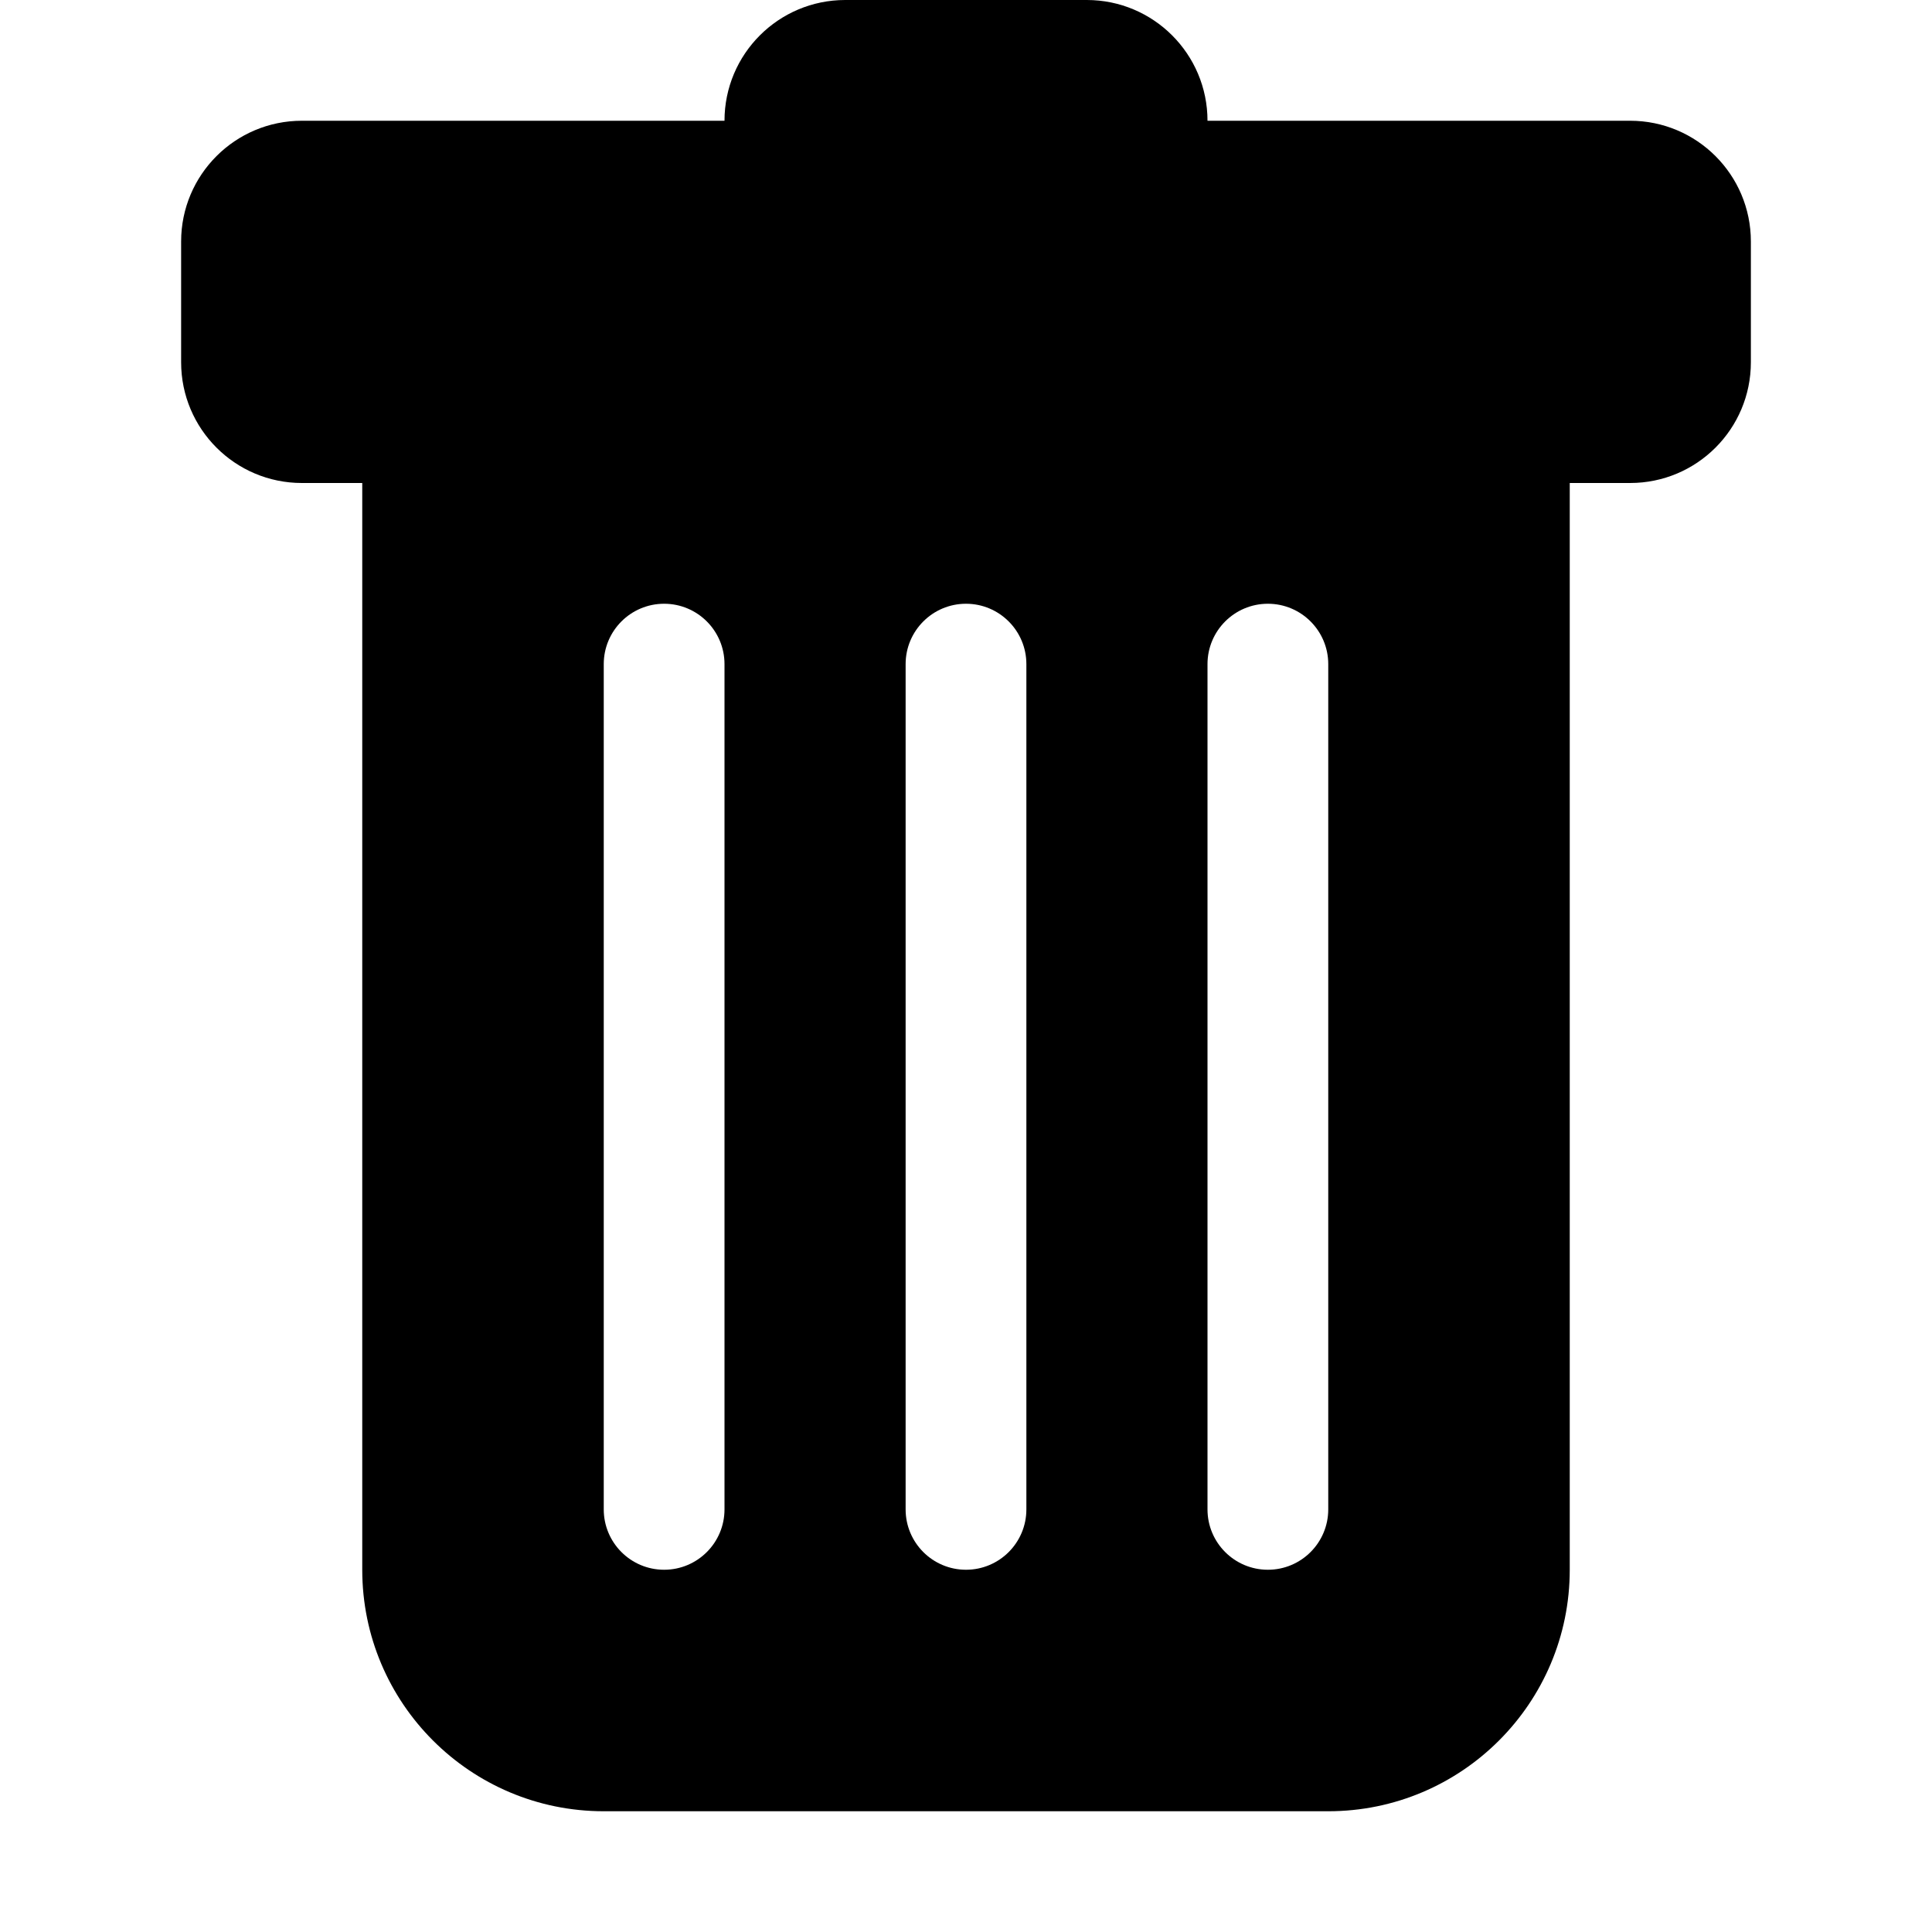
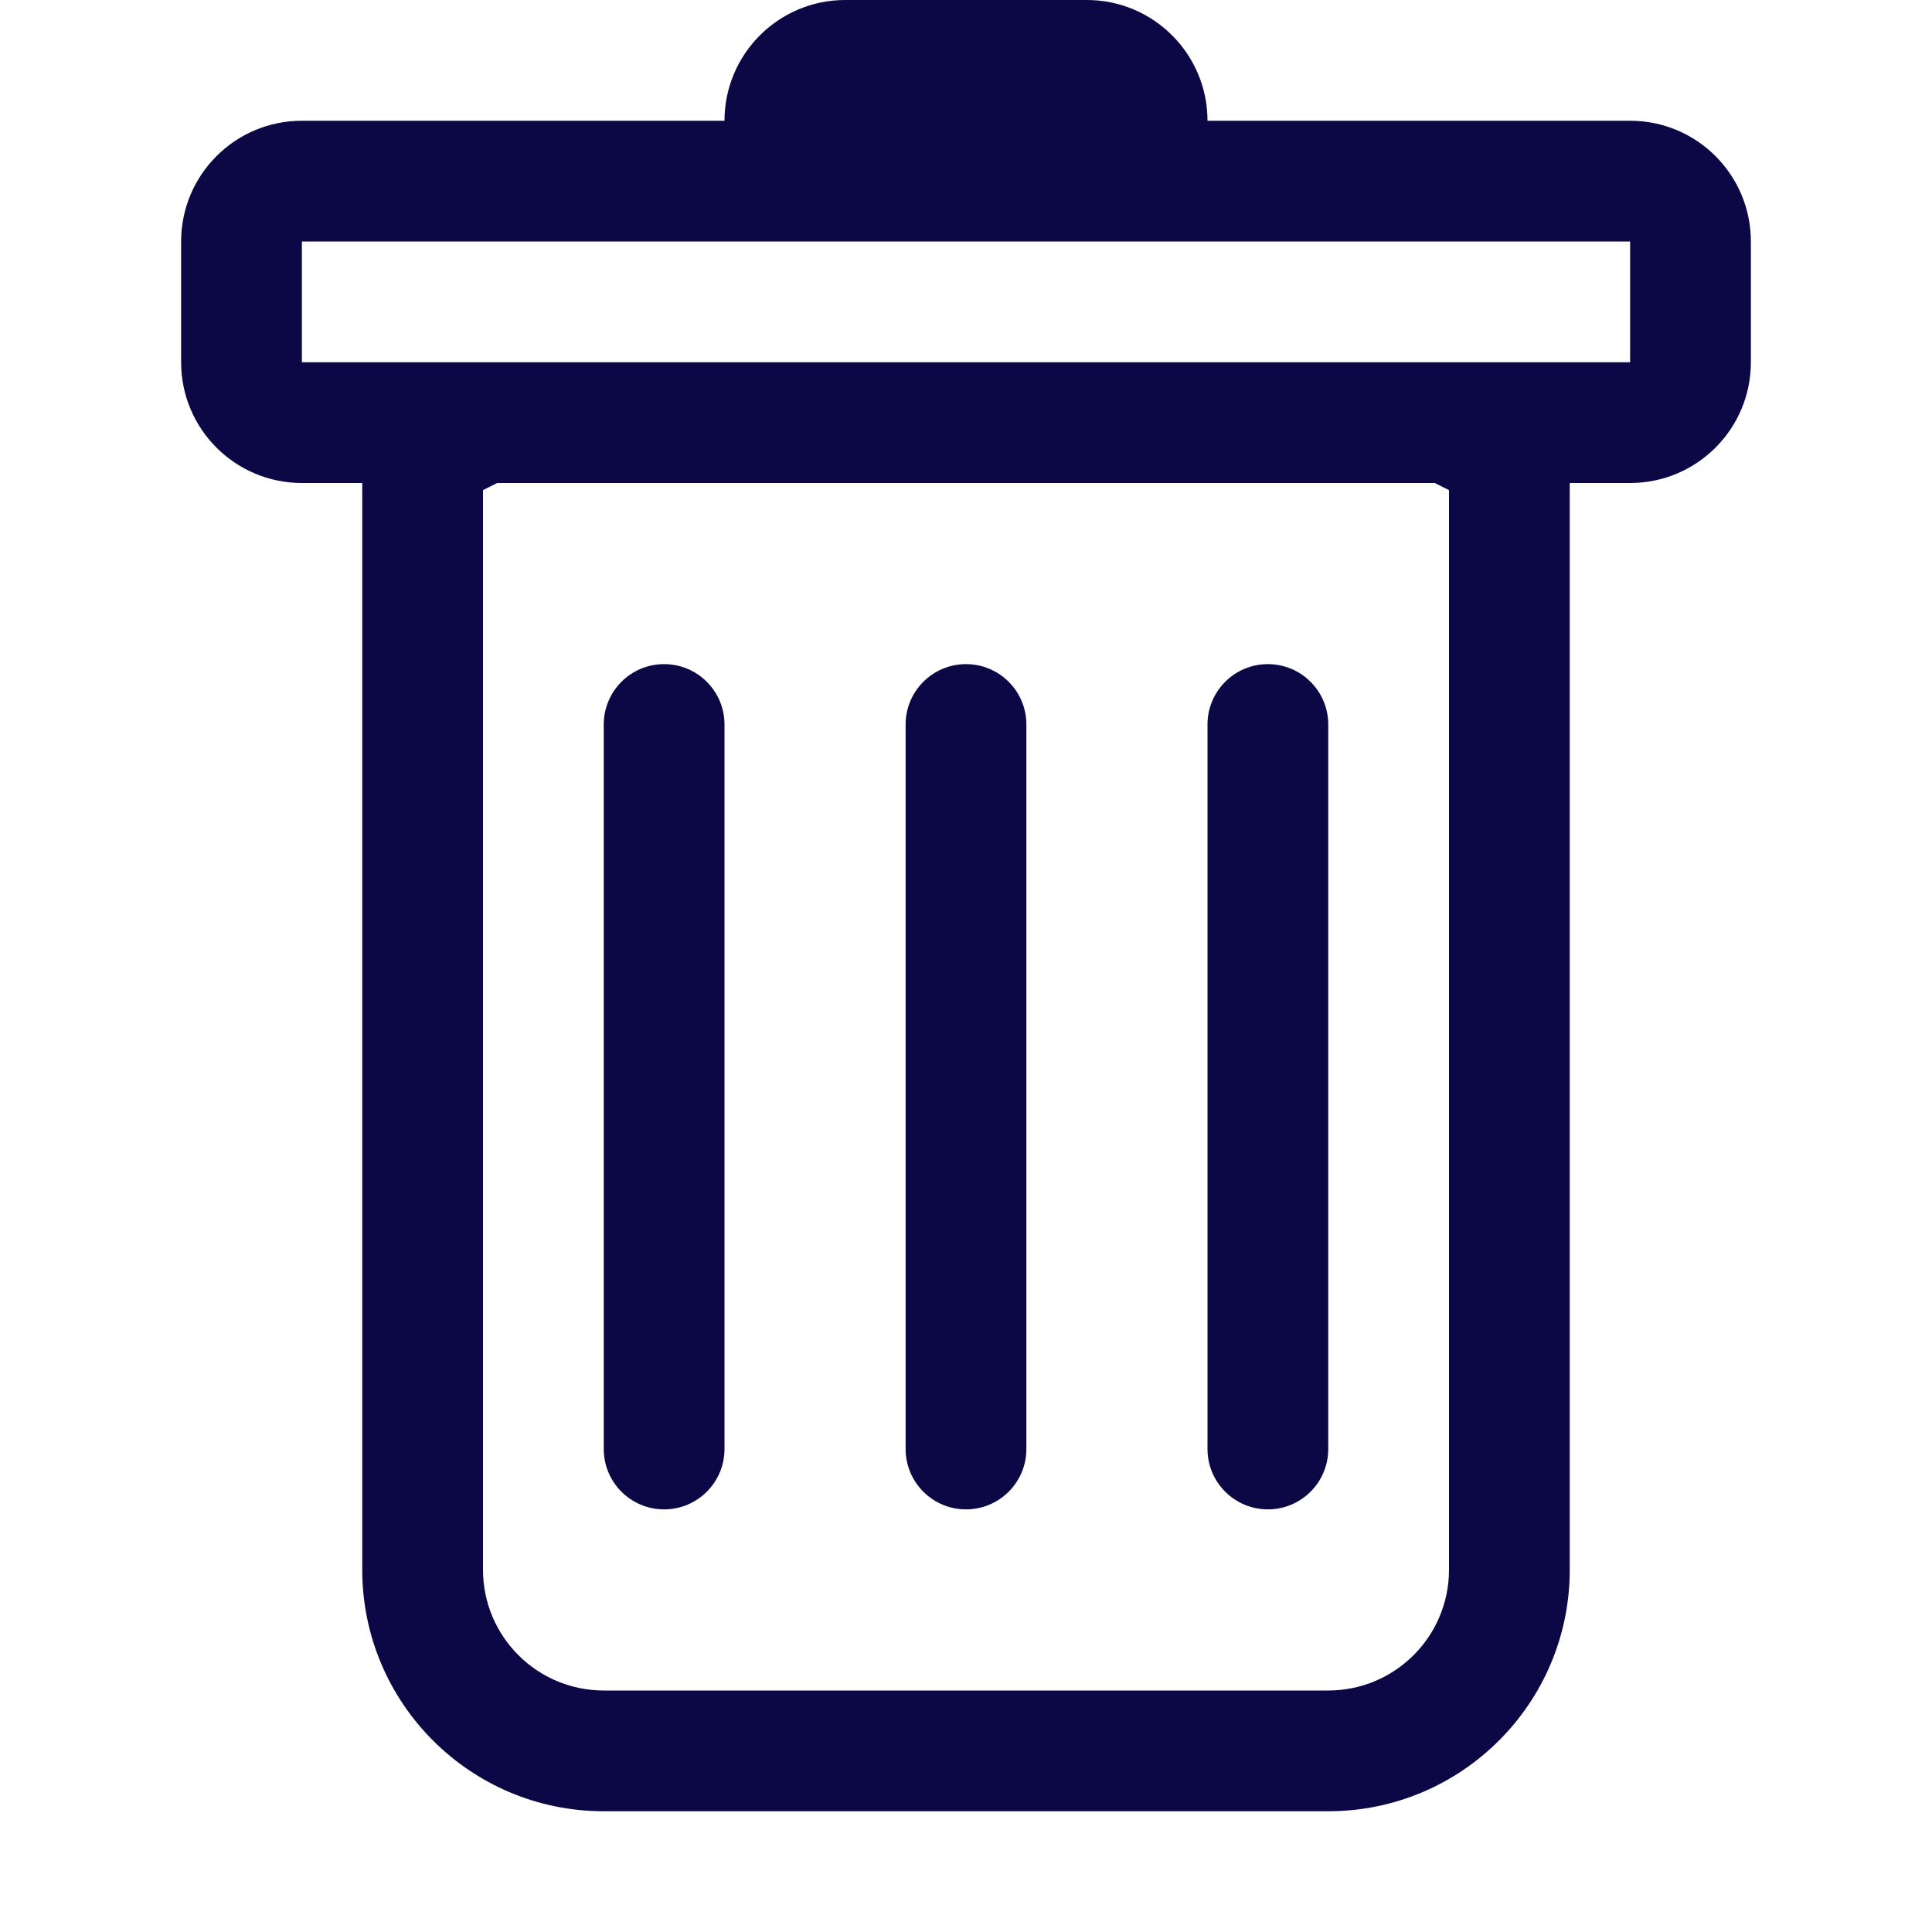
- <svg xmlns="http://www.w3.org/2000/svg" width="16" height="16" fill="currentColor" class="bi bi-trash-fill" viewBox="0 0 16 16">
-   <path d="M2.5 1a1 1 0 0 0-1 1v1a1 1 0 0 0 1 1H3v9a2 2 0 0 0 2 2h6a2 2 0 0 0 2-2V4h.5a1 1 0 0 0 1-1V2a1 1 0 0 0-1-1H10a1 1 0 0 0-1-1H7a1 1 0 0 0-1 1H2.5zm3 4a.5.5 0 0 1 .5.5v7a.5.5 0 0 1-1 0v-7a.5.5 0 0 1 .5-.5zM8 5a.5.5 0 0 1 .5.5v7a.5.5 0 0 1-1 0v-7A.5.5 0 0 1 8 5zm3 .5v7a.5.5 0 0 1-1 0v-7a.5.5 0 0 1 1 0z" />
+ <svg xmlns="http://www.w3.org/2000/svg" width="16" height="16" fill="#0c0745" class="bi bi-trash" viewBox="0 0 16 16">
+   <path d="M5.5 5.5A.5.5 0 0 1 6 6v6a.5.5 0 0 1-1 0V6a.5.5 0 0 1 .5-.5zm2.5 0a.5.5 0 0 1 .5.5v6a.5.5 0 0 1-1 0V6a.5.5 0 0 1 .5-.5zm3 .5a.5.5 0 0 0-1 0v6a.5.5 0 0 0 1 0V6z" />
+   <path fill-rule="evenodd" d="M14.5 3a1 1 0 0 1-1 1H13v9a2 2 0 0 1-2 2H5a2 2 0 0 1-2-2V4h-.5a1 1 0 0 1-1-1V2a1 1 0 0 1 1-1H6a1 1 0 0 1 1-1h2a1 1 0 0 1 1 1h3.5a1 1 0 0 1 1 1v1zM4.118 4 4 4.059V13a1 1 0 0 0 1 1h6a1 1 0 0 0 1-1V4.059L11.882 4H4.118zM2.5 3V2h11v1h-11z" />
</svg>
